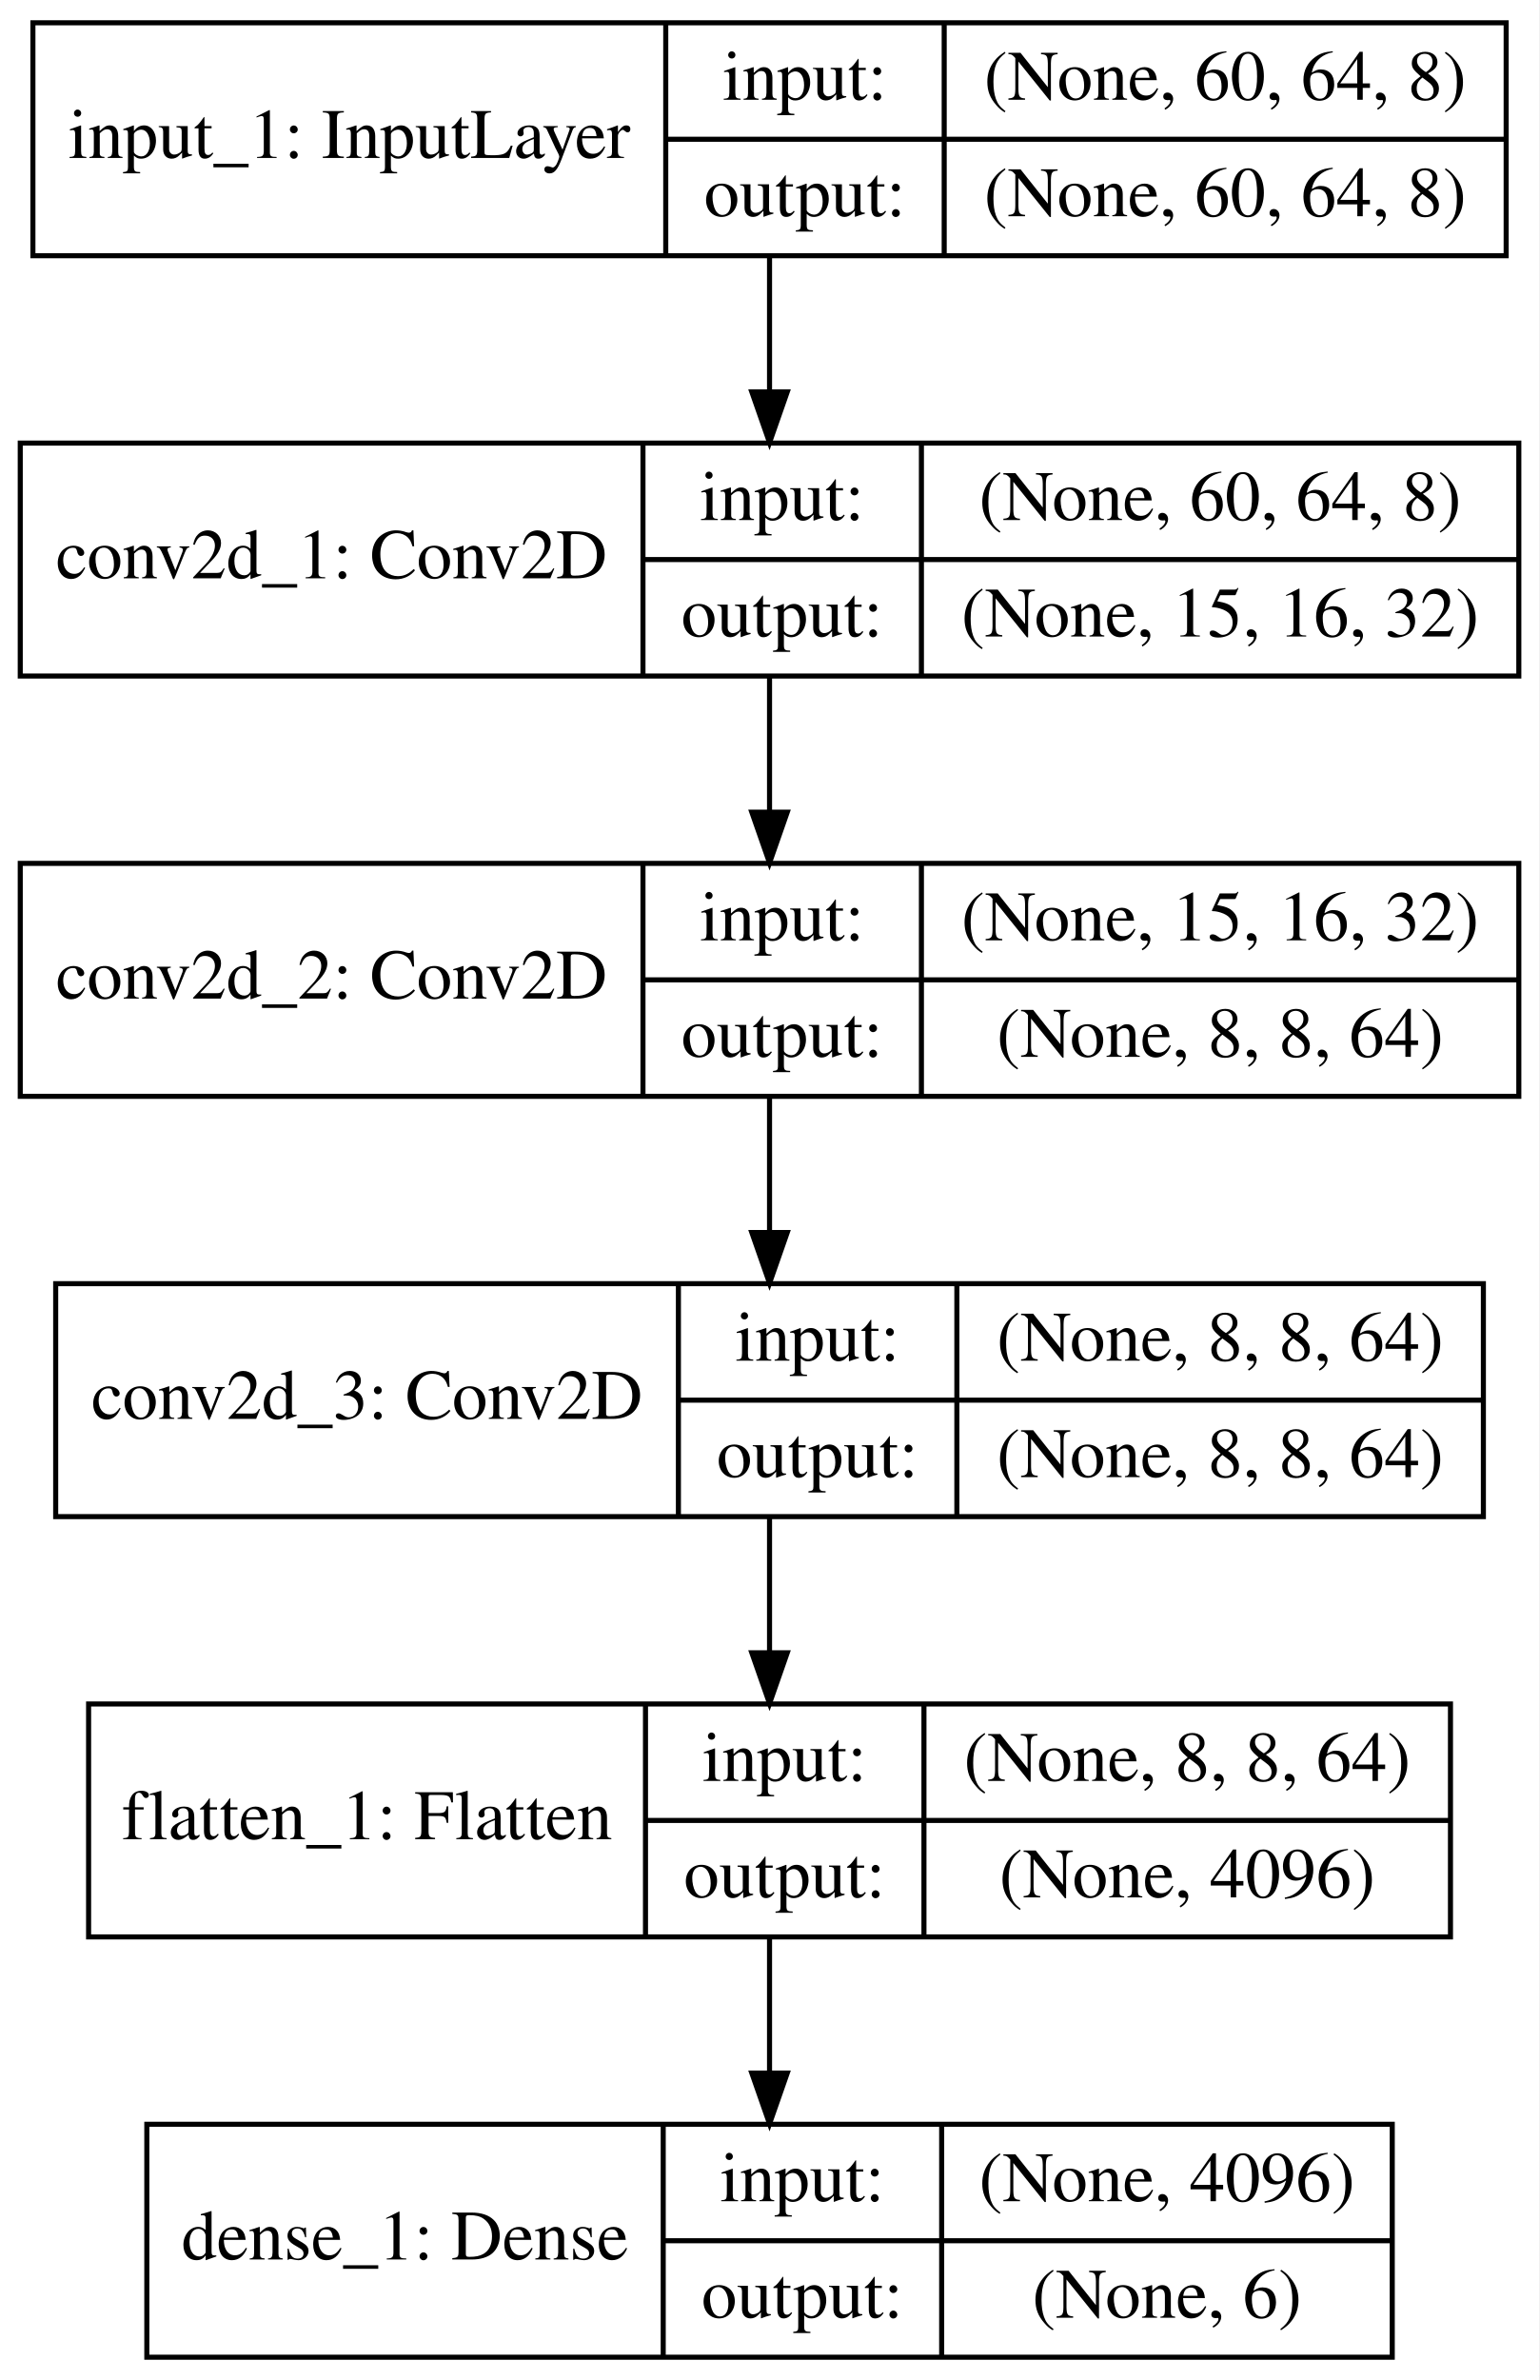
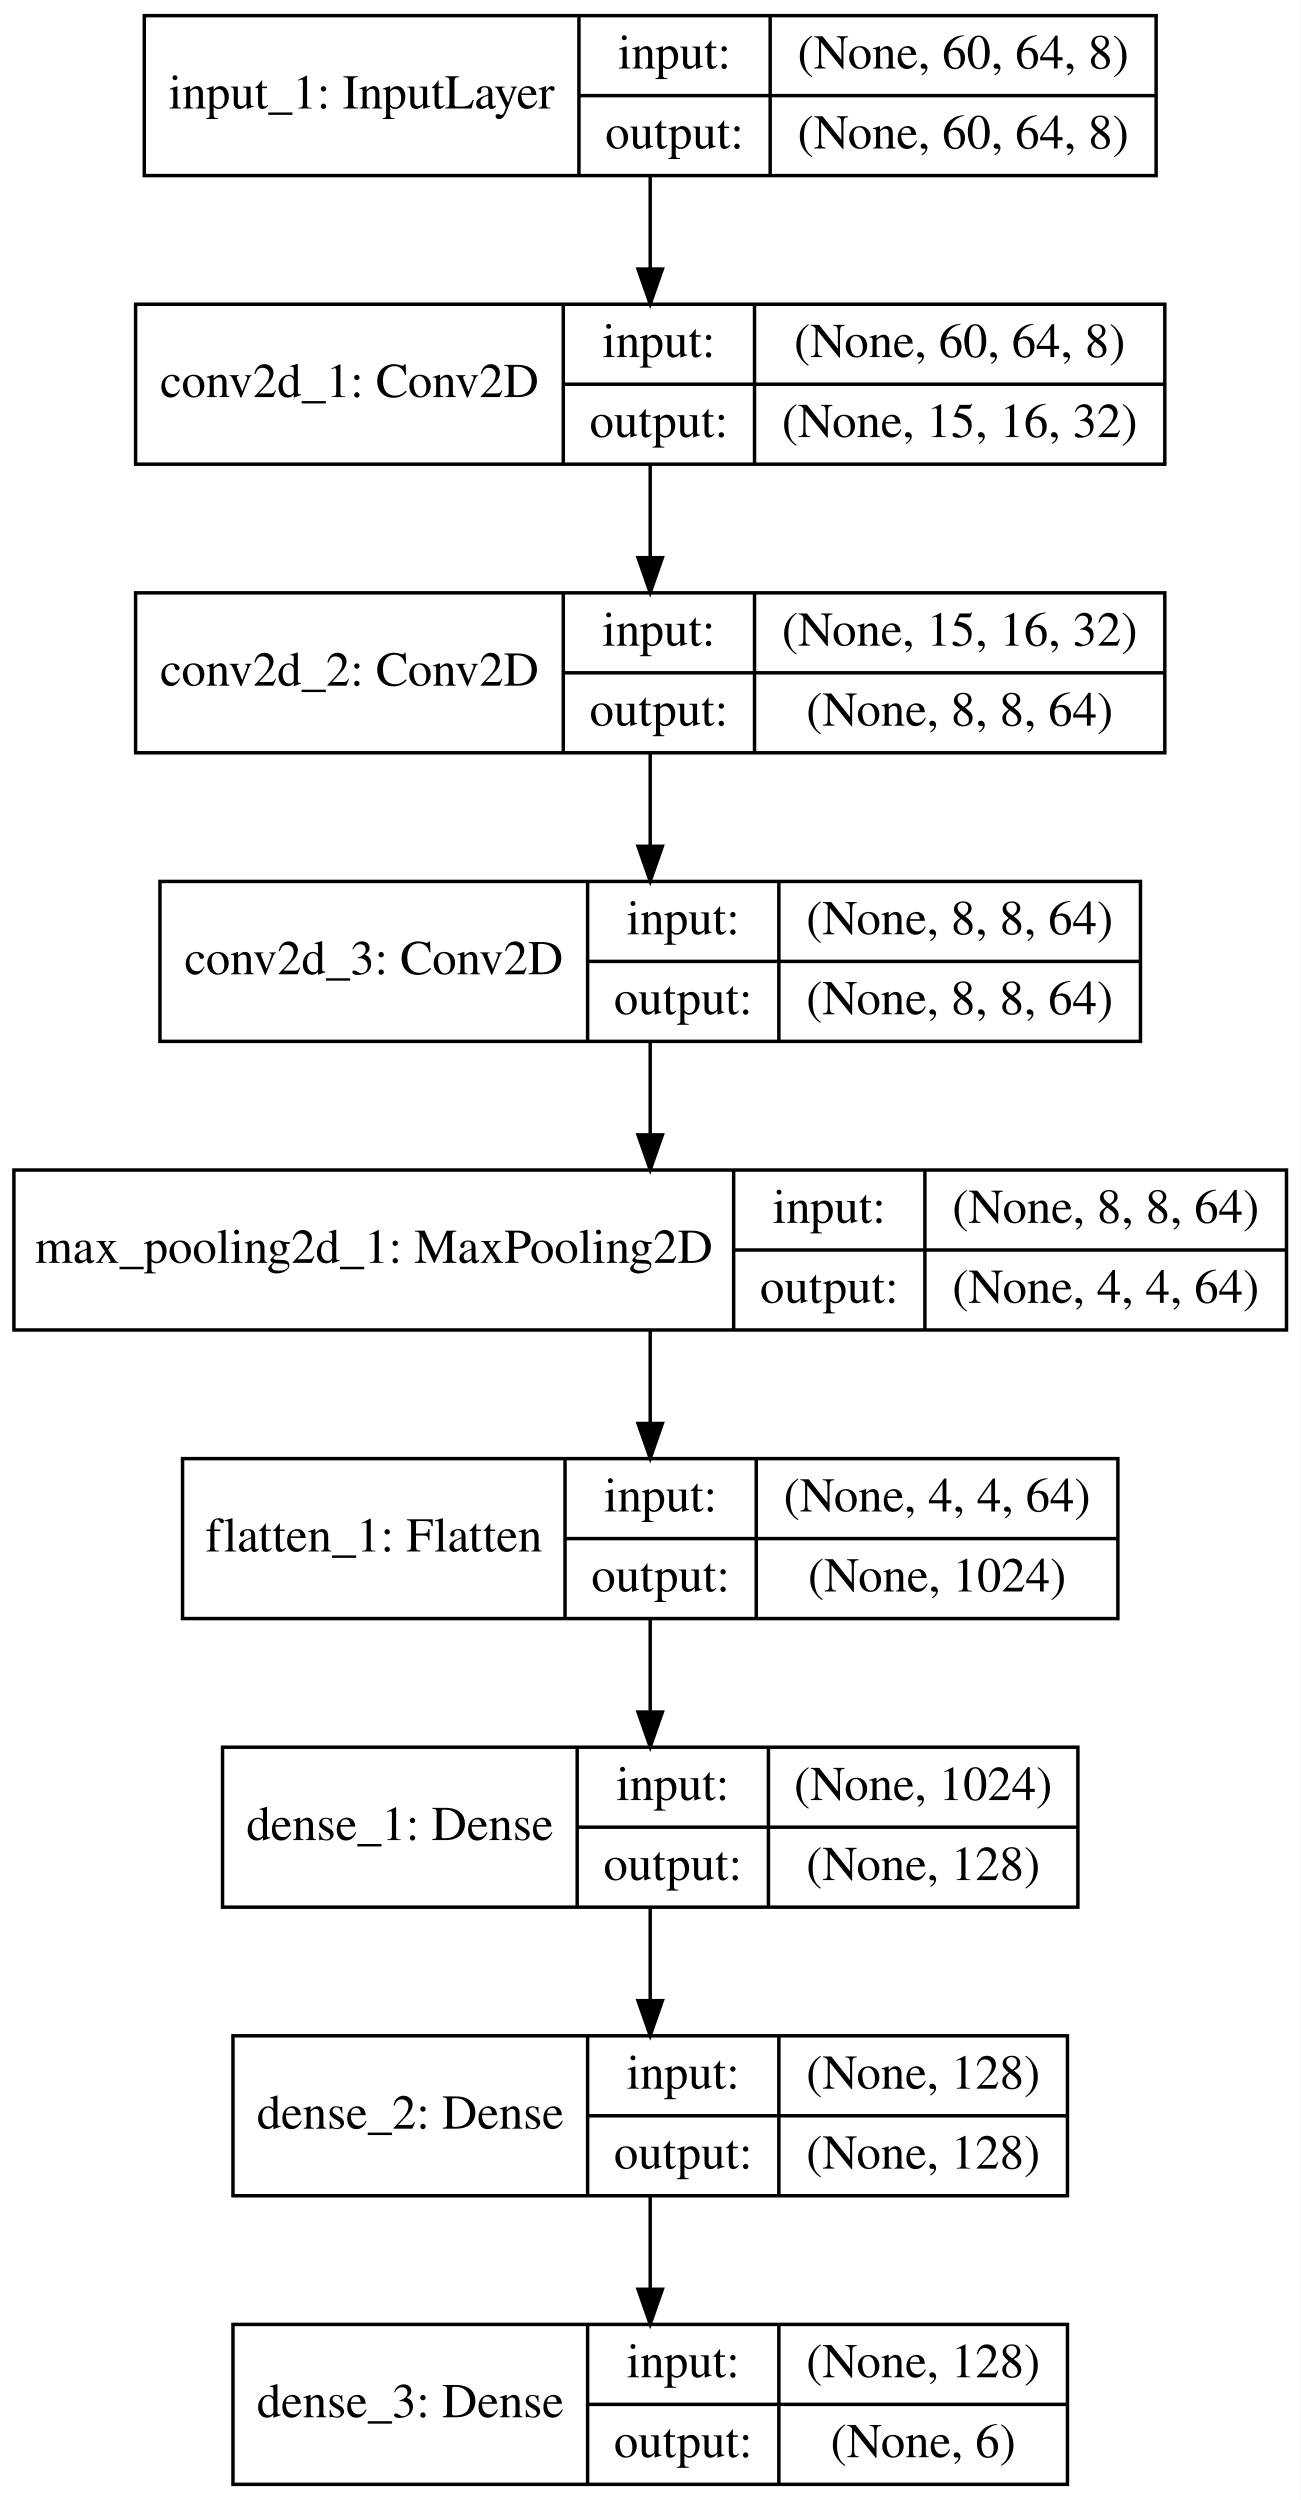
- <svg xmlns="http://www.w3.org/2000/svg" width="304pt" height="470pt" viewBox="0.00 0.00 304.00 470.00">
-   <g id="graph0" class="graph" transform="scale(1 1) rotate(0) translate(4 466)">
-     <polygon fill="white" stroke="none" points="-4,4 -4,-466 300,-466 300,4 -4,4" />
+ <svg xmlns="http://www.w3.org/2000/svg" width="374pt" height="719pt" viewBox="0.00 0.00 374.00 719.00">
+   <g id="graph0" class="graph" transform="scale(1 1) rotate(0) translate(4 715)">
+     <polygon fill="white" stroke="none" points="-4,4 -4,-715 370,-715 370,4 -4,4" />
    <g id="node1" class="node">
-       <polygon fill="none" stroke="black" points="2.5,-415.5 2.5,-461.5 293.5,-461.5 293.5,-415.5 2.5,-415.5" />
-       <text text-anchor="middle" x="65" y="-434.8" font-family="Times,serif" font-size="14.00">input_1: InputLayer</text>
-       <polyline fill="none" stroke="black" points="127.5,-415.5 127.5,-461.5 " />
-       <text text-anchor="middle" x="155" y="-446.3" font-family="Times,serif" font-size="14.00">input:</text>
-       <polyline fill="none" stroke="black" points="127.5,-438.5 182.5,-438.5 " />
-       <text text-anchor="middle" x="155" y="-423.3" font-family="Times,serif" font-size="14.00">output:</text>
-       <polyline fill="none" stroke="black" points="182.5,-415.5 182.5,-461.5 " />
-       <text text-anchor="middle" x="238" y="-446.3" font-family="Times,serif" font-size="14.00">(None, 60, 64, 8)</text>
-       <polyline fill="none" stroke="black" points="182.5,-438.5 293.5,-438.5 " />
-       <text text-anchor="middle" x="238" y="-423.3" font-family="Times,serif" font-size="14.00">(None, 60, 64, 8)</text>
+       <polygon fill="none" stroke="black" points="37.5,-664.5 37.5,-710.5 328.5,-710.5 328.5,-664.5 37.5,-664.5" />
+       <text text-anchor="middle" x="100" y="-683.8" font-family="Times,serif" font-size="14.00">input_1: InputLayer</text>
+       <polyline fill="none" stroke="black" points="162.5,-664.5 162.5,-710.5 " />
+       <text text-anchor="middle" x="190" y="-695.3" font-family="Times,serif" font-size="14.00">input:</text>
+       <polyline fill="none" stroke="black" points="162.5,-687.5 217.5,-687.5 " />
+       <text text-anchor="middle" x="190" y="-672.3" font-family="Times,serif" font-size="14.00">output:</text>
+       <polyline fill="none" stroke="black" points="217.5,-664.5 217.5,-710.5 " />
+       <text text-anchor="middle" x="273" y="-695.3" font-family="Times,serif" font-size="14.00">(None, 60, 64, 8)</text>
+       <polyline fill="none" stroke="black" points="217.5,-687.5 328.5,-687.5 " />
+       <text text-anchor="middle" x="273" y="-672.3" font-family="Times,serif" font-size="14.00">(None, 60, 64, 8)</text>
    </g>
    <g id="node2" class="node">
-       <polygon fill="none" stroke="black" points="0,-332.5 0,-378.5 296,-378.5 296,-332.5 0,-332.5" />
-       <text text-anchor="middle" x="61.5" y="-351.8" font-family="Times,serif" font-size="14.00">conv2d_1: Conv2D</text>
-       <polyline fill="none" stroke="black" points="123,-332.5 123,-378.5 " />
-       <text text-anchor="middle" x="150.5" y="-363.3" font-family="Times,serif" font-size="14.00">input:</text>
-       <polyline fill="none" stroke="black" points="123,-355.5 178,-355.5 " />
-       <text text-anchor="middle" x="150.5" y="-340.3" font-family="Times,serif" font-size="14.00">output:</text>
-       <polyline fill="none" stroke="black" points="178,-332.5 178,-378.5 " />
-       <text text-anchor="middle" x="237" y="-363.3" font-family="Times,serif" font-size="14.00">(None, 60, 64, 8)</text>
-       <polyline fill="none" stroke="black" points="178,-355.5 296,-355.5 " />
-       <text text-anchor="middle" x="237" y="-340.3" font-family="Times,serif" font-size="14.00">(None, 15, 16, 32)</text>
+       <polygon fill="none" stroke="black" points="35,-581.5 35,-627.5 331,-627.5 331,-581.5 35,-581.5" />
+       <text text-anchor="middle" x="96.5" y="-600.8" font-family="Times,serif" font-size="14.00">conv2d_1: Conv2D</text>
+       <polyline fill="none" stroke="black" points="158,-581.5 158,-627.5 " />
+       <text text-anchor="middle" x="185.5" y="-612.3" font-family="Times,serif" font-size="14.00">input:</text>
+       <polyline fill="none" stroke="black" points="158,-604.5 213,-604.5 " />
+       <text text-anchor="middle" x="185.5" y="-589.3" font-family="Times,serif" font-size="14.00">output:</text>
+       <polyline fill="none" stroke="black" points="213,-581.5 213,-627.5 " />
+       <text text-anchor="middle" x="272" y="-612.3" font-family="Times,serif" font-size="14.00">(None, 60, 64, 8)</text>
+       <polyline fill="none" stroke="black" points="213,-604.5 331,-604.5 " />
+       <text text-anchor="middle" x="272" y="-589.3" font-family="Times,serif" font-size="14.00">(None, 15, 16, 32)</text>
    </g>
    <g id="edge1" class="edge">
-       <path fill="none" stroke="black" d="M148,-415.366C148,-407.152 148,-397.658 148,-388.725" />
-       <polygon fill="black" stroke="black" points="151.5,-388.607 148,-378.607 144.5,-388.607 151.5,-388.607" />
+       <path fill="none" stroke="black" d="M183,-664.366C183,-656.152 183,-646.658 183,-637.725" />
+       <polygon fill="black" stroke="black" points="186.5,-637.607 183,-627.607 179.5,-637.607 186.5,-637.607" />
    </g>
    <g id="node3" class="node">
-       <polygon fill="none" stroke="black" points="0,-249.5 0,-295.5 296,-295.5 296,-249.5 0,-249.5" />
-       <text text-anchor="middle" x="61.5" y="-268.8" font-family="Times,serif" font-size="14.00">conv2d_2: Conv2D</text>
-       <polyline fill="none" stroke="black" points="123,-249.5 123,-295.5 " />
-       <text text-anchor="middle" x="150.5" y="-280.3" font-family="Times,serif" font-size="14.00">input:</text>
-       <polyline fill="none" stroke="black" points="123,-272.5 178,-272.5 " />
-       <text text-anchor="middle" x="150.5" y="-257.3" font-family="Times,serif" font-size="14.00">output:</text>
-       <polyline fill="none" stroke="black" points="178,-249.5 178,-295.5 " />
-       <text text-anchor="middle" x="237" y="-280.3" font-family="Times,serif" font-size="14.00">(None, 15, 16, 32)</text>
-       <polyline fill="none" stroke="black" points="178,-272.5 296,-272.5 " />
-       <text text-anchor="middle" x="237" y="-257.3" font-family="Times,serif" font-size="14.00">(None, 8, 8, 64)</text>
+       <polygon fill="none" stroke="black" points="35,-498.5 35,-544.5 331,-544.5 331,-498.5 35,-498.5" />
+       <text text-anchor="middle" x="96.5" y="-517.8" font-family="Times,serif" font-size="14.00">conv2d_2: Conv2D</text>
+       <polyline fill="none" stroke="black" points="158,-498.5 158,-544.5 " />
+       <text text-anchor="middle" x="185.5" y="-529.3" font-family="Times,serif" font-size="14.00">input:</text>
+       <polyline fill="none" stroke="black" points="158,-521.5 213,-521.5 " />
+       <text text-anchor="middle" x="185.5" y="-506.3" font-family="Times,serif" font-size="14.00">output:</text>
+       <polyline fill="none" stroke="black" points="213,-498.5 213,-544.5 " />
+       <text text-anchor="middle" x="272" y="-529.3" font-family="Times,serif" font-size="14.00">(None, 15, 16, 32)</text>
+       <polyline fill="none" stroke="black" points="213,-521.5 331,-521.5 " />
+       <text text-anchor="middle" x="272" y="-506.3" font-family="Times,serif" font-size="14.00">(None, 8, 8, 64)</text>
    </g>
    <g id="edge2" class="edge">
-       <path fill="none" stroke="black" d="M148,-332.366C148,-324.152 148,-314.658 148,-305.725" />
-       <polygon fill="black" stroke="black" points="151.5,-305.607 148,-295.607 144.5,-305.607 151.5,-305.607" />
+       <path fill="none" stroke="black" d="M183,-581.366C183,-573.152 183,-563.658 183,-554.725" />
+       <polygon fill="black" stroke="black" points="186.5,-554.607 183,-544.607 179.5,-554.607 186.5,-554.607" />
    </g>
    <g id="node4" class="node">
-       <polygon fill="none" stroke="black" points="7,-166.5 7,-212.5 289,-212.5 289,-166.5 7,-166.5" />
-       <text text-anchor="middle" x="68.5" y="-185.8" font-family="Times,serif" font-size="14.00">conv2d_3: Conv2D</text>
-       <polyline fill="none" stroke="black" points="130,-166.5 130,-212.5 " />
-       <text text-anchor="middle" x="157.5" y="-197.3" font-family="Times,serif" font-size="14.00">input:</text>
-       <polyline fill="none" stroke="black" points="130,-189.5 185,-189.5 " />
-       <text text-anchor="middle" x="157.5" y="-174.3" font-family="Times,serif" font-size="14.00">output:</text>
-       <polyline fill="none" stroke="black" points="185,-166.5 185,-212.5 " />
-       <text text-anchor="middle" x="237" y="-197.3" font-family="Times,serif" font-size="14.00">(None, 8, 8, 64)</text>
-       <polyline fill="none" stroke="black" points="185,-189.5 289,-189.5 " />
-       <text text-anchor="middle" x="237" y="-174.3" font-family="Times,serif" font-size="14.00">(None, 8, 8, 64)</text>
+       <polygon fill="none" stroke="black" points="42,-415.5 42,-461.5 324,-461.5 324,-415.5 42,-415.5" />
+       <text text-anchor="middle" x="103.5" y="-434.8" font-family="Times,serif" font-size="14.00">conv2d_3: Conv2D</text>
+       <polyline fill="none" stroke="black" points="165,-415.5 165,-461.5 " />
+       <text text-anchor="middle" x="192.5" y="-446.3" font-family="Times,serif" font-size="14.00">input:</text>
+       <polyline fill="none" stroke="black" points="165,-438.5 220,-438.5 " />
+       <text text-anchor="middle" x="192.5" y="-423.3" font-family="Times,serif" font-size="14.00">output:</text>
+       <polyline fill="none" stroke="black" points="220,-415.5 220,-461.5 " />
+       <text text-anchor="middle" x="272" y="-446.3" font-family="Times,serif" font-size="14.00">(None, 8, 8, 64)</text>
+       <polyline fill="none" stroke="black" points="220,-438.5 324,-438.5 " />
+       <text text-anchor="middle" x="272" y="-423.3" font-family="Times,serif" font-size="14.00">(None, 8, 8, 64)</text>
    </g>
    <g id="edge3" class="edge">
-       <path fill="none" stroke="black" d="M148,-249.366C148,-241.152 148,-231.658 148,-222.725" />
-       <polygon fill="black" stroke="black" points="151.5,-222.607 148,-212.607 144.5,-222.607 151.5,-222.607" />
+       <path fill="none" stroke="black" d="M183,-498.366C183,-490.152 183,-480.658 183,-471.725" />
+       <polygon fill="black" stroke="black" points="186.5,-471.607 183,-461.607 179.5,-471.607 186.5,-471.607" />
    </g>
    <g id="node5" class="node">
-       <polygon fill="none" stroke="black" points="13.5,-83.5 13.5,-129.5 282.5,-129.5 282.5,-83.5 13.5,-83.5" />
-       <text text-anchor="middle" x="68.5" y="-102.8" font-family="Times,serif" font-size="14.00">flatten_1: Flatten</text>
-       <polyline fill="none" stroke="black" points="123.5,-83.5 123.5,-129.5 " />
-       <text text-anchor="middle" x="151" y="-114.3" font-family="Times,serif" font-size="14.00">input:</text>
-       <polyline fill="none" stroke="black" points="123.5,-106.5 178.5,-106.5 " />
-       <text text-anchor="middle" x="151" y="-91.3" font-family="Times,serif" font-size="14.00">output:</text>
-       <polyline fill="none" stroke="black" points="178.5,-83.5 178.5,-129.5 " />
-       <text text-anchor="middle" x="230.5" y="-114.3" font-family="Times,serif" font-size="14.00">(None, 8, 8, 64)</text>
-       <polyline fill="none" stroke="black" points="178.5,-106.5 282.5,-106.5 " />
-       <text text-anchor="middle" x="230.5" y="-91.3" font-family="Times,serif" font-size="14.00">(None, 4096)</text>
+       <polygon fill="none" stroke="black" points="0,-332.5 0,-378.5 366,-378.5 366,-332.5 0,-332.5" />
+       <text text-anchor="middle" x="103.5" y="-351.8" font-family="Times,serif" font-size="14.00">max_pooling2d_1: MaxPooling2D</text>
+       <polyline fill="none" stroke="black" points="207,-332.5 207,-378.5 " />
+       <text text-anchor="middle" x="234.5" y="-363.3" font-family="Times,serif" font-size="14.00">input:</text>
+       <polyline fill="none" stroke="black" points="207,-355.5 262,-355.5 " />
+       <text text-anchor="middle" x="234.5" y="-340.3" font-family="Times,serif" font-size="14.00">output:</text>
+       <polyline fill="none" stroke="black" points="262,-332.5 262,-378.5 " />
+       <text text-anchor="middle" x="314" y="-363.3" font-family="Times,serif" font-size="14.00">(None, 8, 8, 64)</text>
+       <polyline fill="none" stroke="black" points="262,-355.5 366,-355.5 " />
+       <text text-anchor="middle" x="314" y="-340.3" font-family="Times,serif" font-size="14.00">(None, 4, 4, 64)</text>
    </g>
    <g id="edge4" class="edge">
-       <path fill="none" stroke="black" d="M148,-166.366C148,-158.152 148,-148.658 148,-139.725" />
-       <polygon fill="black" stroke="black" points="151.5,-139.607 148,-129.607 144.5,-139.607 151.5,-139.607" />
+       <path fill="none" stroke="black" d="M183,-415.366C183,-407.152 183,-397.658 183,-388.725" />
+       <polygon fill="black" stroke="black" points="186.5,-388.607 183,-378.607 179.5,-388.607 186.5,-388.607" />
    </g>
    <g id="node6" class="node">
-       <polygon fill="none" stroke="black" points="25,-0.5 25,-46.5 271,-46.5 271,-0.5 25,-0.5" />
-       <text text-anchor="middle" x="76" y="-19.8" font-family="Times,serif" font-size="14.00">dense_1: Dense</text>
-       <polyline fill="none" stroke="black" points="127,-0.5 127,-46.5 " />
-       <text text-anchor="middle" x="154.5" y="-31.3" font-family="Times,serif" font-size="14.00">input:</text>
-       <polyline fill="none" stroke="black" points="127,-23.5 182,-23.5 " />
-       <text text-anchor="middle" x="154.5" y="-8.3" font-family="Times,serif" font-size="14.00">output:</text>
-       <polyline fill="none" stroke="black" points="182,-0.5 182,-46.5 " />
-       <text text-anchor="middle" x="226.5" y="-31.3" font-family="Times,serif" font-size="14.00">(None, 4096)</text>
-       <polyline fill="none" stroke="black" points="182,-23.5 271,-23.5 " />
-       <text text-anchor="middle" x="226.5" y="-8.3" font-family="Times,serif" font-size="14.00">(None, 6)</text>
+       <polygon fill="none" stroke="black" points="48.5,-249.5 48.5,-295.5 317.5,-295.5 317.5,-249.5 48.5,-249.5" />
+       <text text-anchor="middle" x="103.5" y="-268.8" font-family="Times,serif" font-size="14.00">flatten_1: Flatten</text>
+       <polyline fill="none" stroke="black" points="158.5,-249.5 158.5,-295.5 " />
+       <text text-anchor="middle" x="186" y="-280.3" font-family="Times,serif" font-size="14.00">input:</text>
+       <polyline fill="none" stroke="black" points="158.5,-272.5 213.5,-272.5 " />
+       <text text-anchor="middle" x="186" y="-257.3" font-family="Times,serif" font-size="14.00">output:</text>
+       <polyline fill="none" stroke="black" points="213.5,-249.5 213.5,-295.5 " />
+       <text text-anchor="middle" x="265.5" y="-280.3" font-family="Times,serif" font-size="14.00">(None, 4, 4, 64)</text>
+       <polyline fill="none" stroke="black" points="213.5,-272.5 317.5,-272.5 " />
+       <text text-anchor="middle" x="265.5" y="-257.3" font-family="Times,serif" font-size="14.00">(None, 1024)</text>
    </g>
    <g id="edge5" class="edge">
-       <path fill="none" stroke="black" d="M148,-83.366C148,-75.152 148,-65.658 148,-56.725" />
-       <polygon fill="black" stroke="black" points="151.5,-56.607 148,-46.607 144.5,-56.607 151.5,-56.607" />
+       <path fill="none" stroke="black" d="M183,-332.366C183,-324.152 183,-314.658 183,-305.725" />
+       <polygon fill="black" stroke="black" points="186.5,-305.607 183,-295.607 179.5,-305.607 186.5,-305.607" />
+     </g>
+     <g id="node7" class="node">
+       <polygon fill="none" stroke="black" points="60,-166.5 60,-212.5 306,-212.5 306,-166.5 60,-166.5" />
+       <text text-anchor="middle" x="111" y="-185.8" font-family="Times,serif" font-size="14.00">dense_1: Dense</text>
+       <polyline fill="none" stroke="black" points="162,-166.5 162,-212.5 " />
+       <text text-anchor="middle" x="189.5" y="-197.3" font-family="Times,serif" font-size="14.00">input:</text>
+       <polyline fill="none" stroke="black" points="162,-189.5 217,-189.5 " />
+       <text text-anchor="middle" x="189.5" y="-174.3" font-family="Times,serif" font-size="14.00">output:</text>
+       <polyline fill="none" stroke="black" points="217,-166.5 217,-212.5 " />
+       <text text-anchor="middle" x="261.5" y="-197.3" font-family="Times,serif" font-size="14.00">(None, 1024)</text>
+       <polyline fill="none" stroke="black" points="217,-189.5 306,-189.5 " />
+       <text text-anchor="middle" x="261.5" y="-174.3" font-family="Times,serif" font-size="14.00">(None, 128)</text>
+     </g>
+     <g id="edge6" class="edge">
+       <path fill="none" stroke="black" d="M183,-249.366C183,-241.152 183,-231.658 183,-222.725" />
+       <polygon fill="black" stroke="black" points="186.5,-222.607 183,-212.607 179.5,-222.607 186.5,-222.607" />
+     </g>
+     <g id="node8" class="node">
+       <polygon fill="none" stroke="black" points="63,-83.5 63,-129.5 303,-129.5 303,-83.5 63,-83.5" />
+       <text text-anchor="middle" x="114" y="-102.8" font-family="Times,serif" font-size="14.00">dense_2: Dense</text>
+       <polyline fill="none" stroke="black" points="165,-83.5 165,-129.5 " />
+       <text text-anchor="middle" x="192.5" y="-114.3" font-family="Times,serif" font-size="14.00">input:</text>
+       <polyline fill="none" stroke="black" points="165,-106.5 220,-106.5 " />
+       <text text-anchor="middle" x="192.5" y="-91.3" font-family="Times,serif" font-size="14.00">output:</text>
+       <polyline fill="none" stroke="black" points="220,-83.5 220,-129.5 " />
+       <text text-anchor="middle" x="261.5" y="-114.3" font-family="Times,serif" font-size="14.00">(None, 128)</text>
+       <polyline fill="none" stroke="black" points="220,-106.5 303,-106.5 " />
+       <text text-anchor="middle" x="261.5" y="-91.3" font-family="Times,serif" font-size="14.00">(None, 128)</text>
+     </g>
+     <g id="edge7" class="edge">
+       <path fill="none" stroke="black" d="M183,-166.366C183,-158.152 183,-148.658 183,-139.725" />
+       <polygon fill="black" stroke="black" points="186.5,-139.607 183,-129.607 179.5,-139.607 186.5,-139.607" />
+     </g>
+     <g id="node9" class="node">
+       <polygon fill="none" stroke="black" points="63,-0.5 63,-46.5 303,-46.5 303,-0.5 63,-0.5" />
+       <text text-anchor="middle" x="114" y="-19.8" font-family="Times,serif" font-size="14.00">dense_3: Dense</text>
+       <polyline fill="none" stroke="black" points="165,-0.5 165,-46.5 " />
+       <text text-anchor="middle" x="192.5" y="-31.3" font-family="Times,serif" font-size="14.00">input:</text>
+       <polyline fill="none" stroke="black" points="165,-23.5 220,-23.5 " />
+       <text text-anchor="middle" x="192.5" y="-8.3" font-family="Times,serif" font-size="14.00">output:</text>
+       <polyline fill="none" stroke="black" points="220,-0.5 220,-46.5 " />
+       <text text-anchor="middle" x="261.5" y="-31.3" font-family="Times,serif" font-size="14.00">(None, 128)</text>
+       <polyline fill="none" stroke="black" points="220,-23.5 303,-23.5 " />
+       <text text-anchor="middle" x="261.5" y="-8.3" font-family="Times,serif" font-size="14.00">(None, 6)</text>
+     </g>
+     <g id="edge8" class="edge">
+       <path fill="none" stroke="black" d="M183,-83.366C183,-75.152 183,-65.658 183,-56.725" />
+       <polygon fill="black" stroke="black" points="186.5,-56.607 183,-46.607 179.5,-56.607 186.5,-56.607" />
    </g>
  </g>
</svg>
